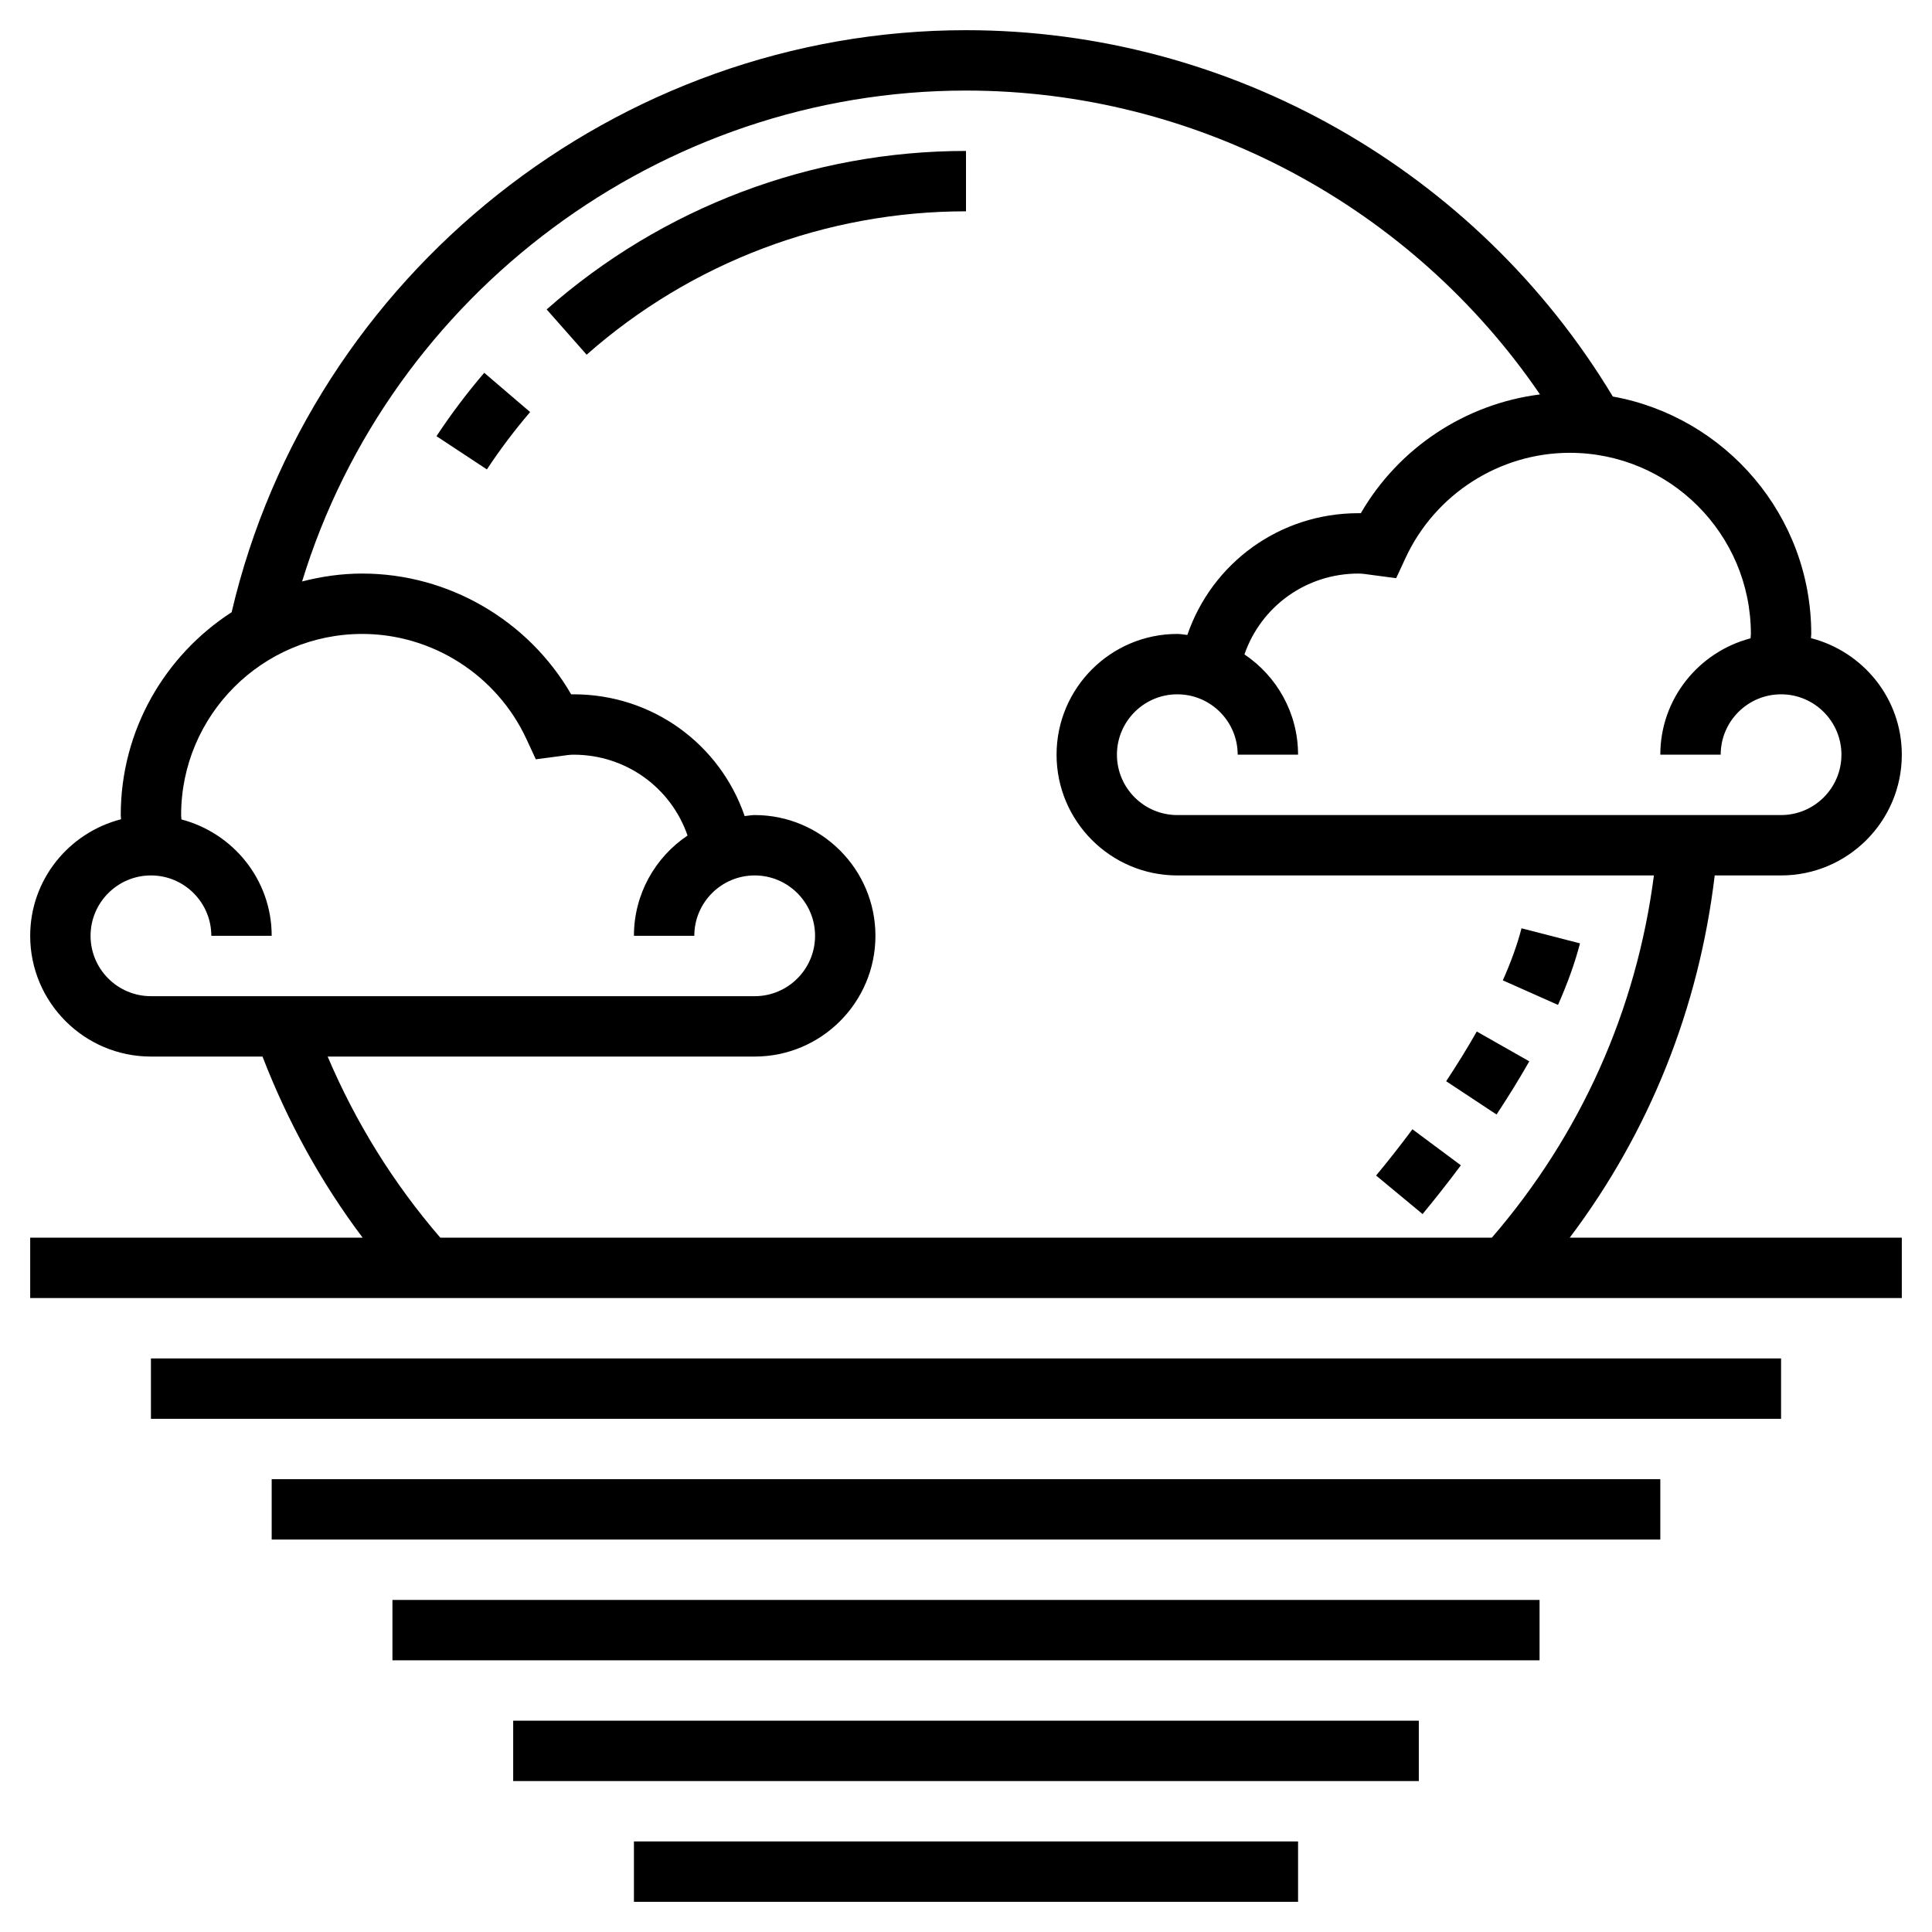
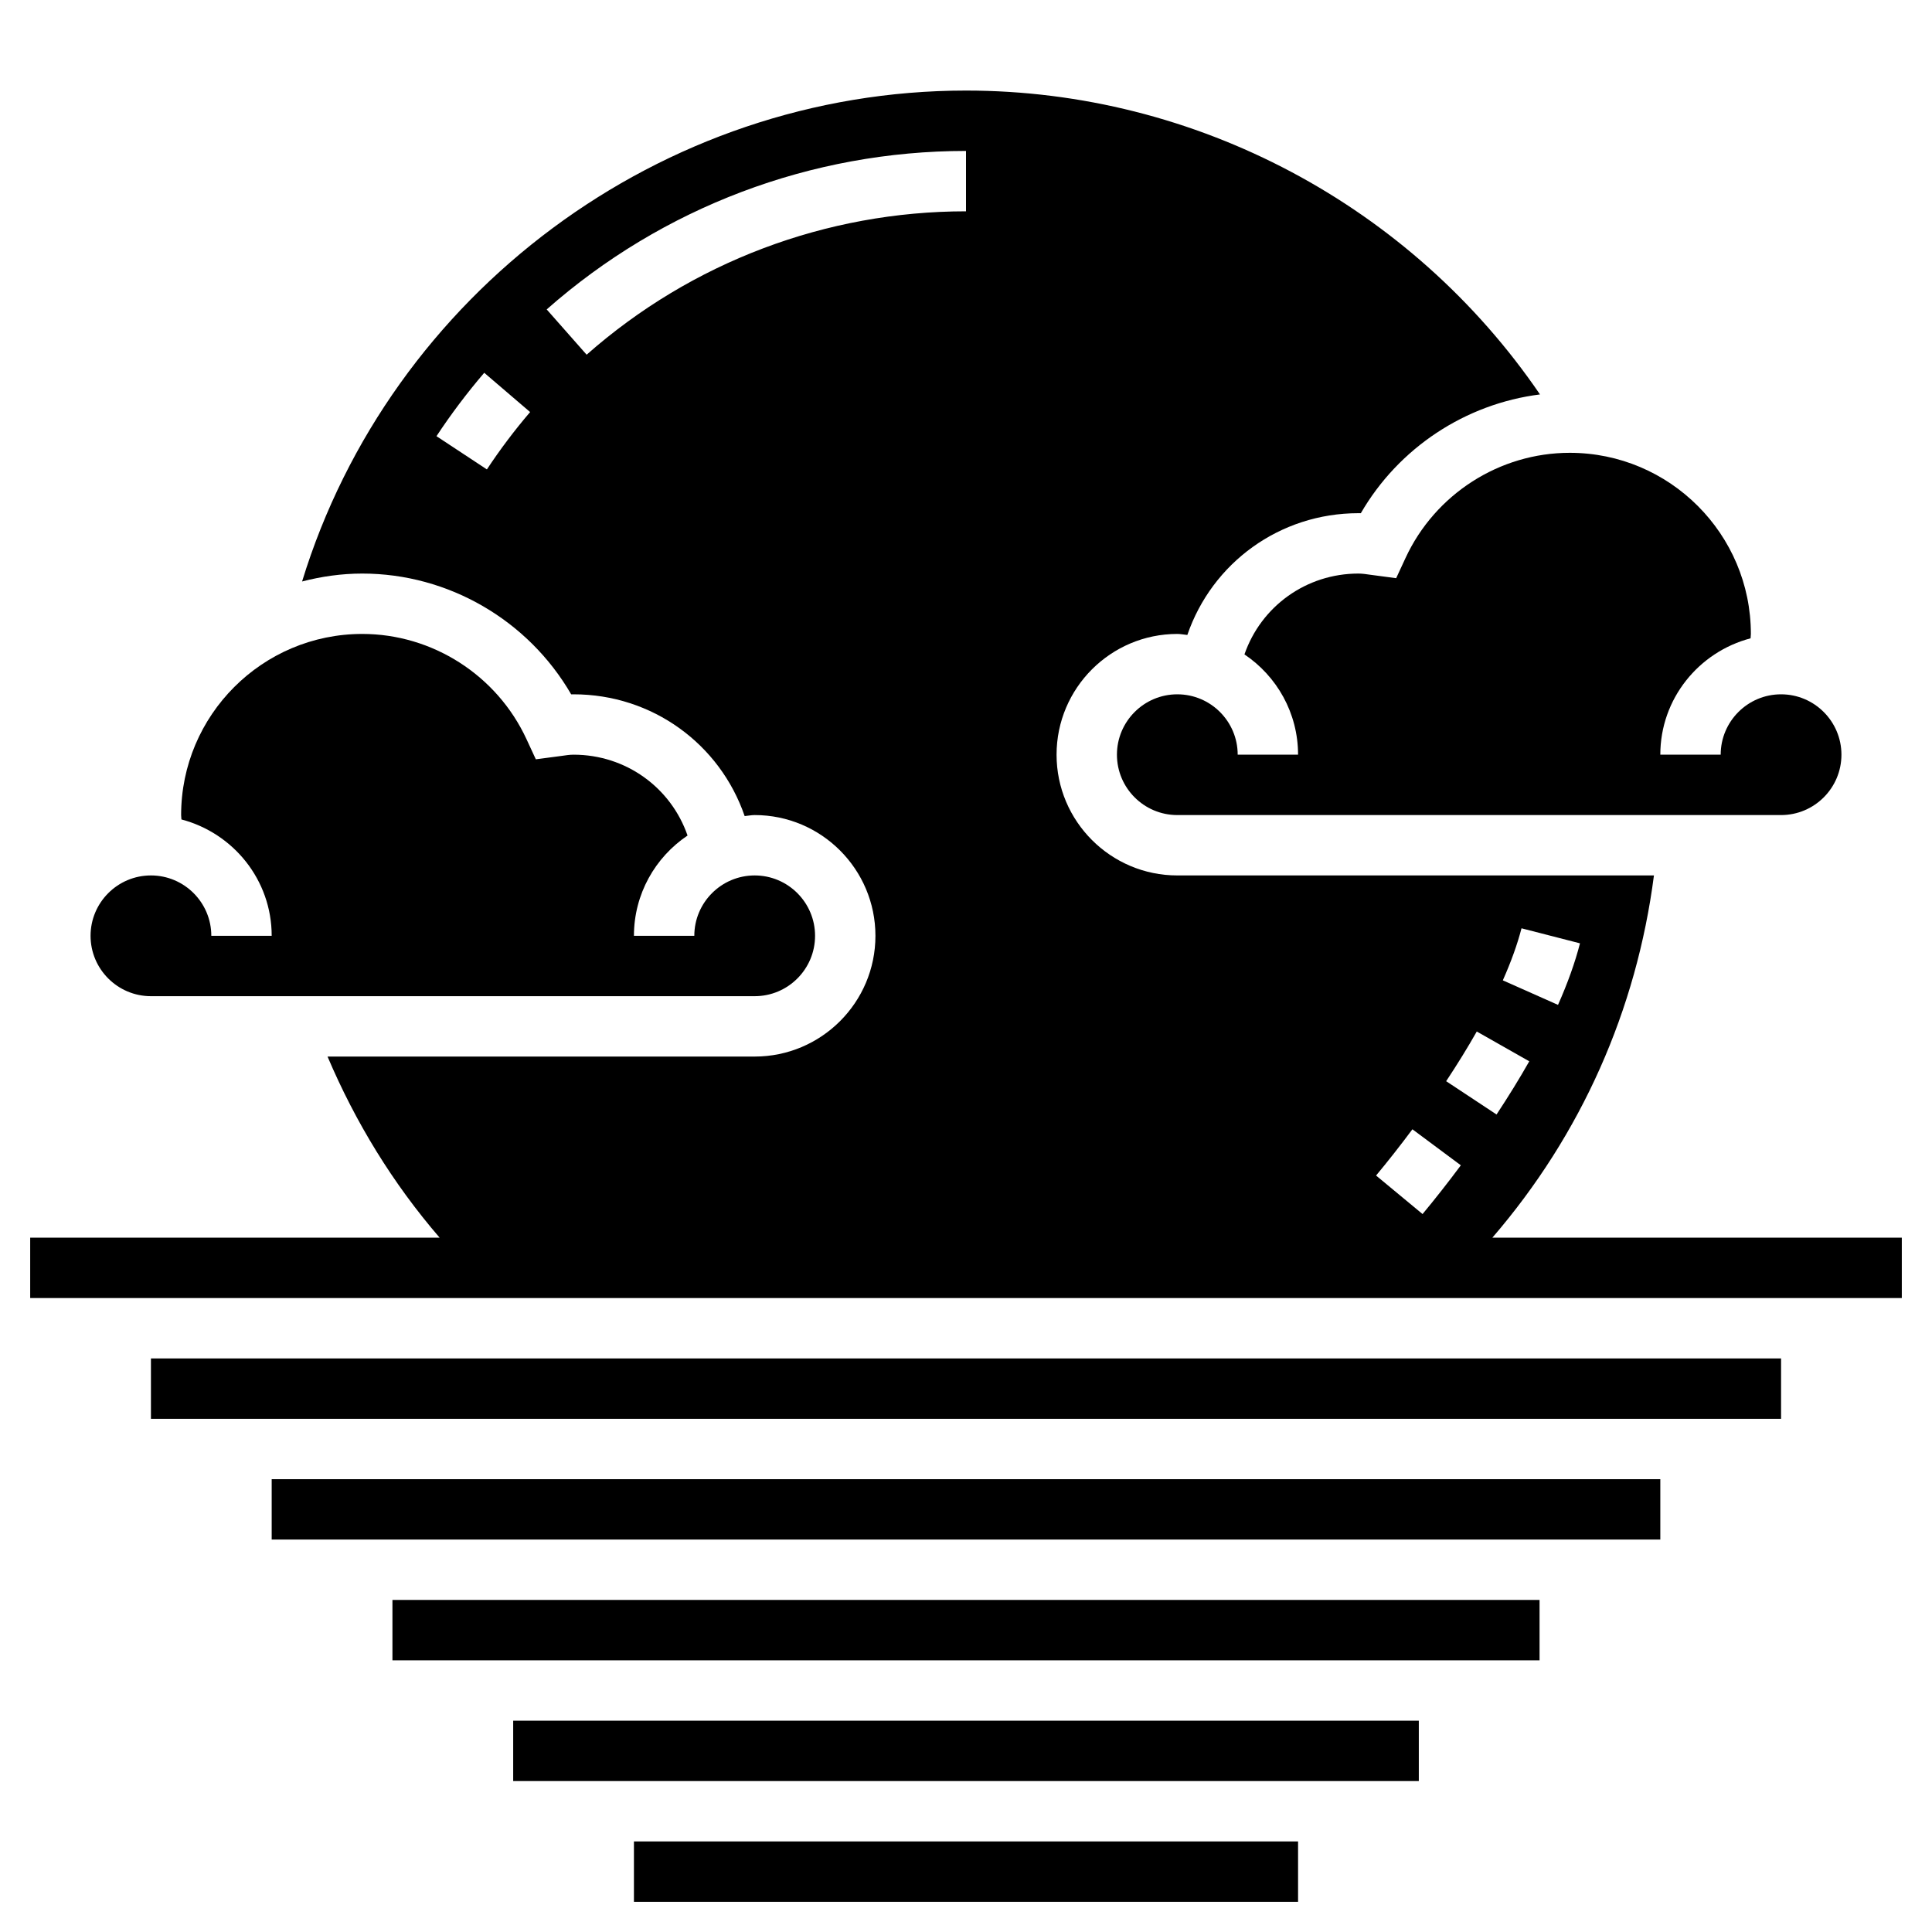
<svg xmlns="http://www.w3.org/2000/svg" id="Layer_5" enable-background="new 0 0 64 64" height="512" viewBox="0 0 64 64" width="512">
  <g>
-     <path d="m56.802 29h2.198c2.206 0 4-1.794 4-4 0-1.862-1.284-3.417-3.01-3.861.001-.046.01-.093.01-.139 0-3.924-2.842-7.19-6.574-7.865-4.51-7.494-12.668-12.135-21.426-12.135-11.551 0-21.702 8.086-24.327 19.281-2.206 1.426-3.673 3.902-3.673 6.719 0 .046.009.093.01.139-1.726.444-3.01 1.999-3.01 3.861 0 2.206 1.794 4 4 4h3.696c.83 2.15 1.934 4.162 3.317 6h-11.013v2h62v-2h-11.001c2.648-3.514 4.28-7.613 4.803-12zm1.198-8c0 .048-.009.097-.01.145-1.715.451-2.99 2.001-2.99 3.855h2c0-1.103.897-2 2-2s2 .897 2 2-.897 2-2 2h-20c-1.103 0-2-.897-2-2s.897-2 2-2 2 .897 2 2h2c0-1.383-.706-2.603-1.776-3.322.549-1.586 2.04-2.678 3.776-2.678.133 0 .261.021.39.039l.86.114.309-.667c.98-2.118 3.116-3.486 5.441-3.486 3.309 0 6 2.691 6 6zm-53 12c-1.103 0-2-.897-2-2s.897-2 2-2 2 .897 2 2h2c0-1.854-1.275-3.404-2.99-3.855-.001-.048-.01-.097-.01-.145 0-3.309 2.691-6 6-6 2.325 0 4.461 1.368 5.441 3.486l.309.667.862-.114c.128-.018.255-.039.388-.039 1.736 0 3.227 1.092 3.776 2.678-1.07.719-1.776 1.939-1.776 3.322h2c0-1.103.897-2 2-2s2 .897 2 2-.897 2-2 2zm9.586 8c-1.56-1.808-2.805-3.821-3.732-6h14.146c2.206 0 4-1.794 4-4s-1.794-4-4-4c-.114 0-.221.024-.332.034-.82-2.388-3.059-4.034-5.668-4.034-.026 0-.053 0-.079.001-1.419-2.452-4.063-4.001-6.921-4.001-.689 0-1.355.097-1.993.262 2.922-9.528 11.879-16.262 21.993-16.262 7.622 0 14.752 3.819 19.014 10.066-2.47.311-4.681 1.768-5.935 3.935-.026-.001-.053-.001-.079-.001-2.609 0-4.848 1.646-5.668 4.034-.111-.01-.218-.034-.332-.034-2.206 0-4 1.794-4 4s1.794 4 4 4h15.788c-.578 4.456-2.415 8.576-5.369 12z" />
-     <path d="m19.433 11.75c3.47-3.063 7.934-4.75 12.567-4.75v-2c-5.121 0-10.054 1.864-13.891 5.25z" />
-     <path d="m14.459 14.449 1.67 1.101c.434-.658.916-1.297 1.432-1.9l-1.52-1.301c-.57.667-1.102 1.373-1.582 2.1z" />
-     <path d="m50.402 30.751c-.135.524-.343 1.104-.619 1.725l1.828.813c.32-.722.565-1.408.728-2.039z" />
-     <path d="m47.906 35.817 1.669 1.103c.398-.603.763-1.195 1.084-1.762l-1.739-.988c-.299.528-.641 1.082-1.014 1.647z" />
-     <path d="m45.585 38.941 1.54 1.276c.407-.492.837-1.036 1.268-1.615l-1.604-1.193c-.41.549-.817 1.066-1.204 1.532z" />
+     <path d="m5 33h20c1.103 0 2-.897 2-2s-.897-2-2-2-2 .897-2 2h-2c0-1.383.706-2.603 1.776-3.322-.549-1.586-2.04-2.678-3.776-2.678-.133 0-.26.021-.388.039l-.862.114-.309-.667c-.98-2.118-3.116-3.486-5.441-3.486-3.309 0-6 2.691-6 6 0 .048.009.097.01.145 1.715.451 2.99 2.001 2.99 3.855h-2c0-1.103-.897-2-2-2s-2 .897-2 2 .897 2 2 2z" />
+     <path d="m46.559 18.486-.309.667-.86-.114c-.129-.018-.257-.039-.39-.039-1.736 0-3.227 1.092-3.776 2.678 1.07.719 1.776 1.939 1.776 3.322h-2c0-1.103-.897-2-2-2s-2 .897-2 2 .897 2 2 2h20c1.103 0 2-.897 2-2s-.897-2-2-2-2 .897-2 2h-2c0-1.854 1.275-3.404 2.99-3.855.001-.048.01-.097.01-.145 0-3.309-2.691-6-6-6-2.325 0-4.461 1.368-5.441 3.486z" />
+     <path d="m49.436 41c2.951-3.423 4.776-7.547 5.353-12h-15.789c-2.206 0-4-1.794-4-4s1.794-4 4-4c.114 0 .221.024.332.034.82-2.388 3.059-4.034 5.668-4.034.026 0 .053 0 .079.001 1.254-2.167 3.466-3.624 5.935-3.935-4.262-6.247-11.392-10.066-19.014-10.066-10.114 0-19.071 6.734-21.993 16.262.638-.165 1.304-.262 1.993-.262 2.858 0 5.502 1.549 6.921 4.001.026-.001.053-.001.079-.001 2.609 0 4.848 1.646 5.668 4.034.111-.01.218-.034.332-.034 2.206 0 4 1.794 4 4s-1.794 4-4 4h-14.15c.925 2.176 2.157 4.194 3.714 6h-13.564v2h62v-2zm-33.307-25.45-1.67-1.101c.479-.727 1.012-1.434 1.582-2.1l1.52 1.301c-.516.603-.998 1.242-1.432 1.9zm34.273 15.201 1.937.498c-.162.631-.407 1.317-.728 2.039l-1.828-.813c.276-.62.484-1.2.619-1.724zm-1.482 3.419 1.739.987c-.321.566-.686 1.159-1.084 1.762l-1.669-1.103c.373-.564.715-1.118 1.014-1.646zm-2.132 3.239 1.604 1.193c-.431.58-.86 1.124-1.268 1.615l-1.54-1.276c.388-.466.795-.983 1.204-1.532zm-27.355-25.659-1.323-1.5c3.836-3.386 8.769-5.25 13.89-5.25v2c-4.633 0-9.097 1.687-12.567 4.75z" />
    <path d="m5 45h54v2h-54z" />
    <path d="m9 49h46v2h-46z" />
    <path d="m13 53h38v2h-38z" />
    <path d="m17 57h30v2h-30z" />
    <path d="m21 61h22v2h-22z" />
  </g>
</svg>
